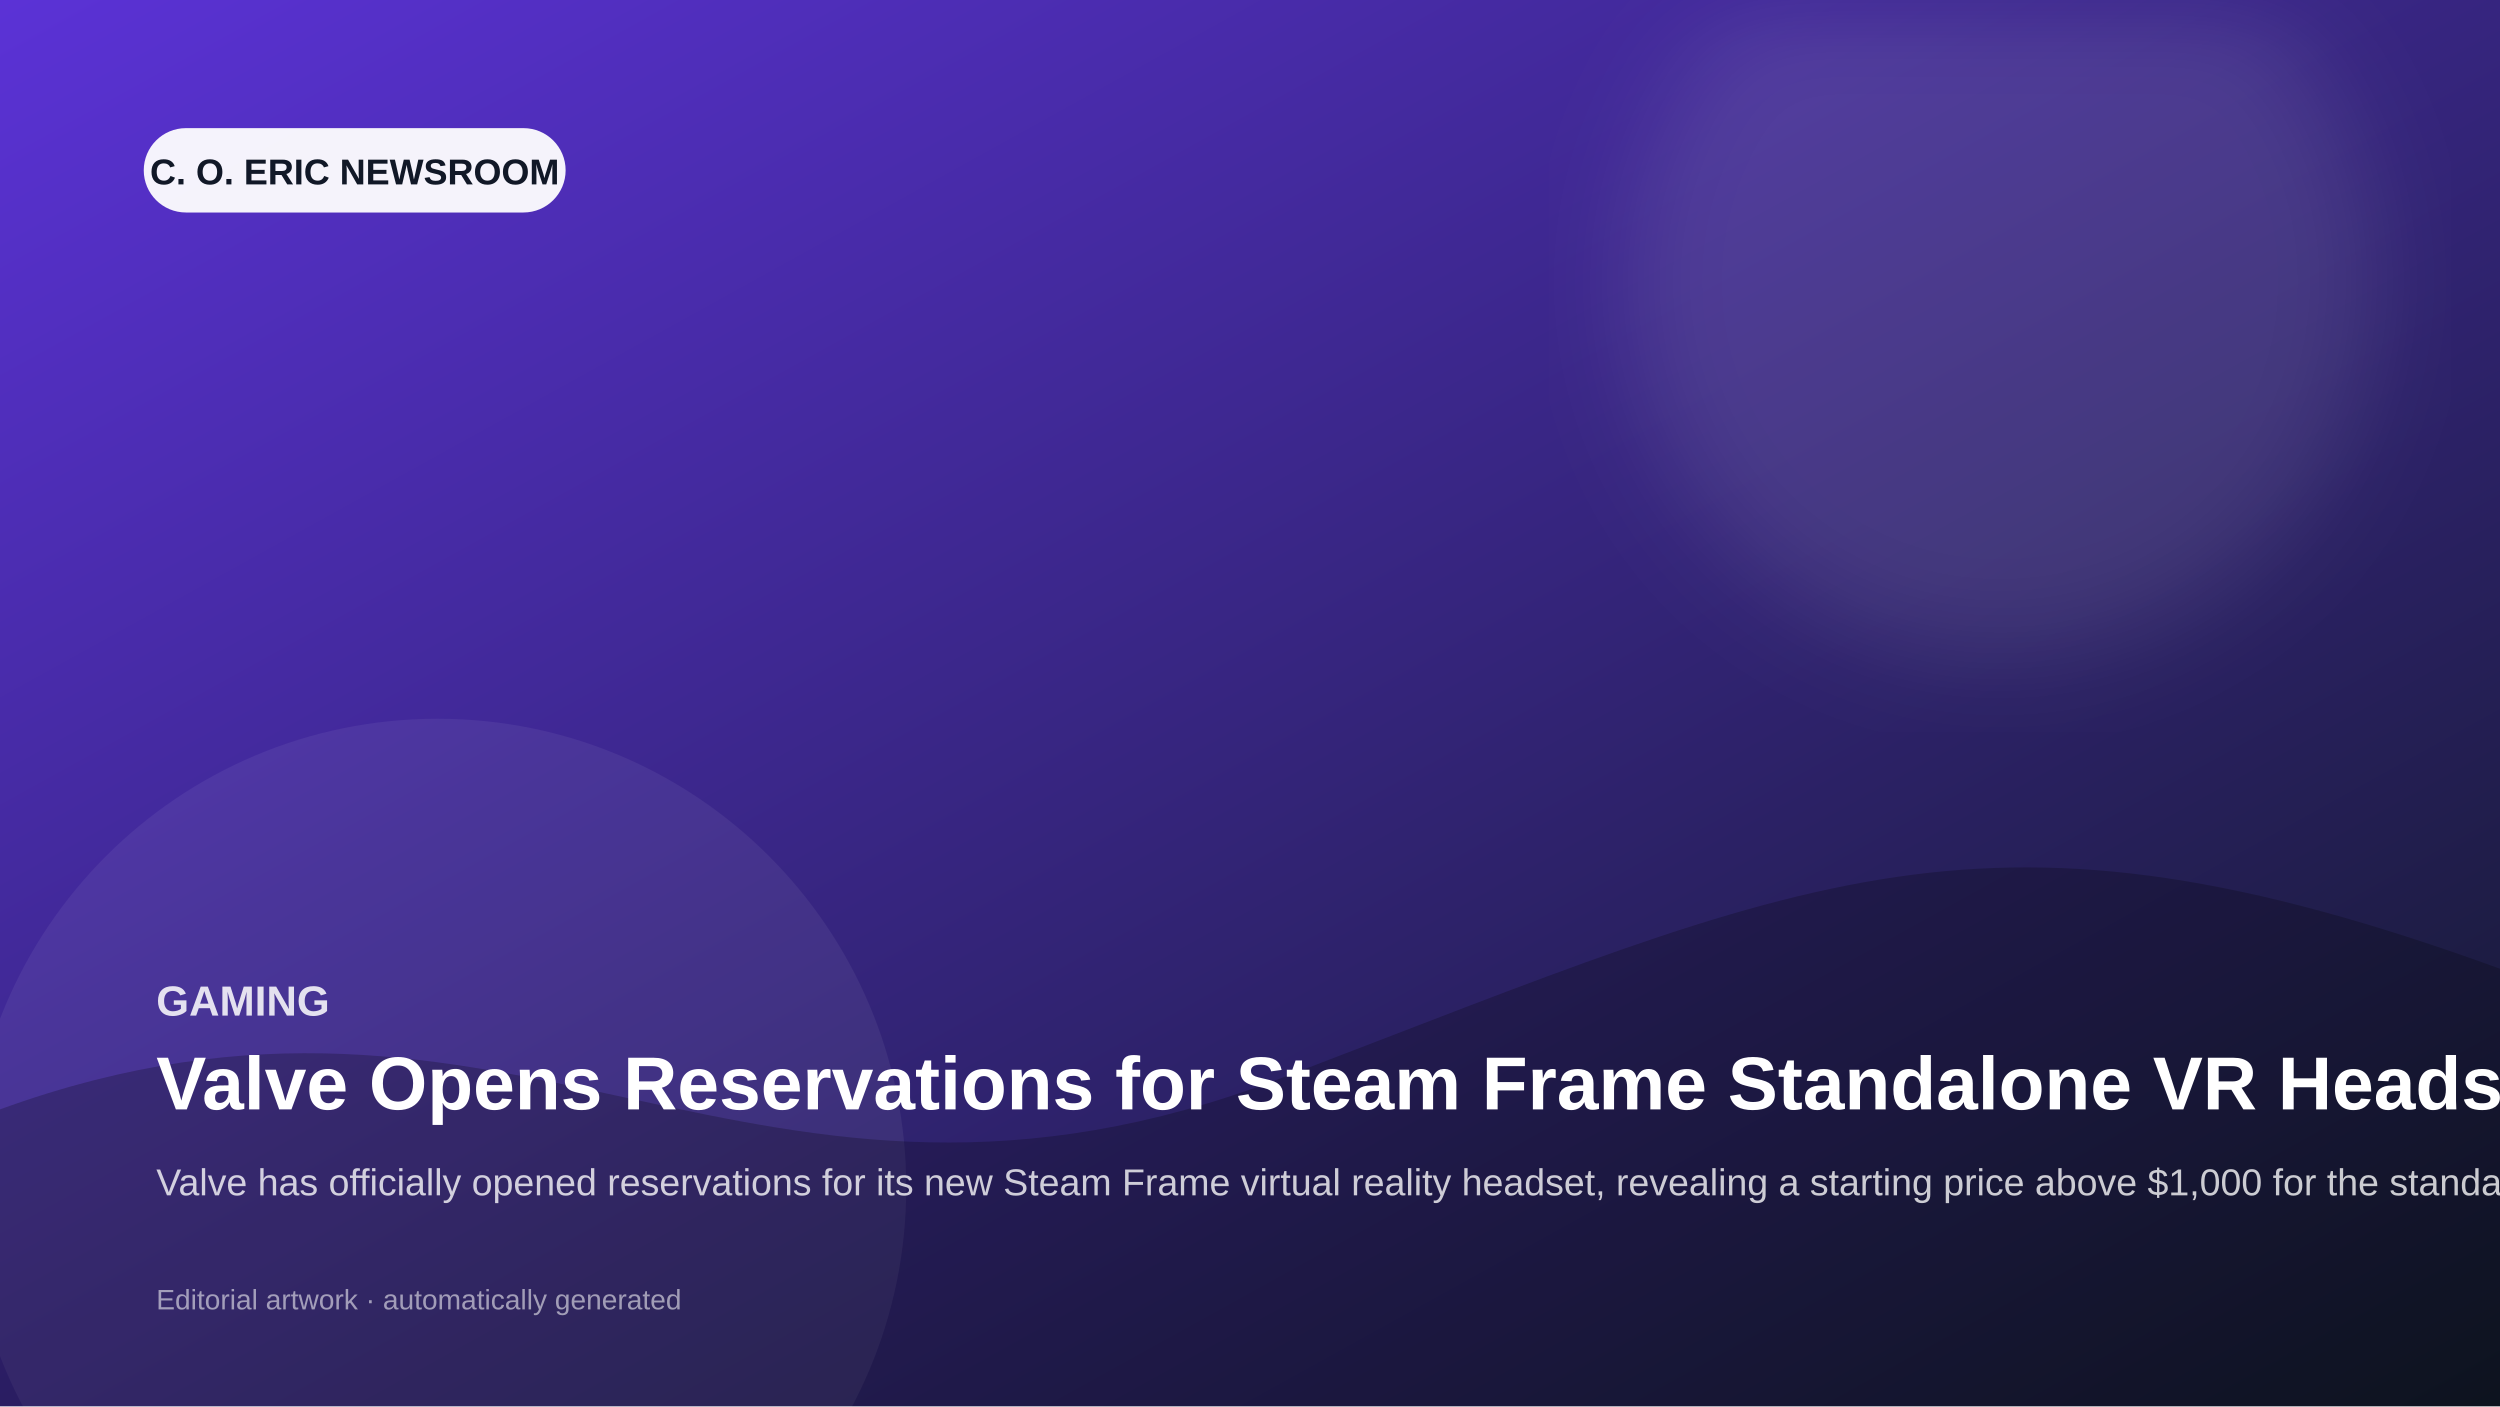
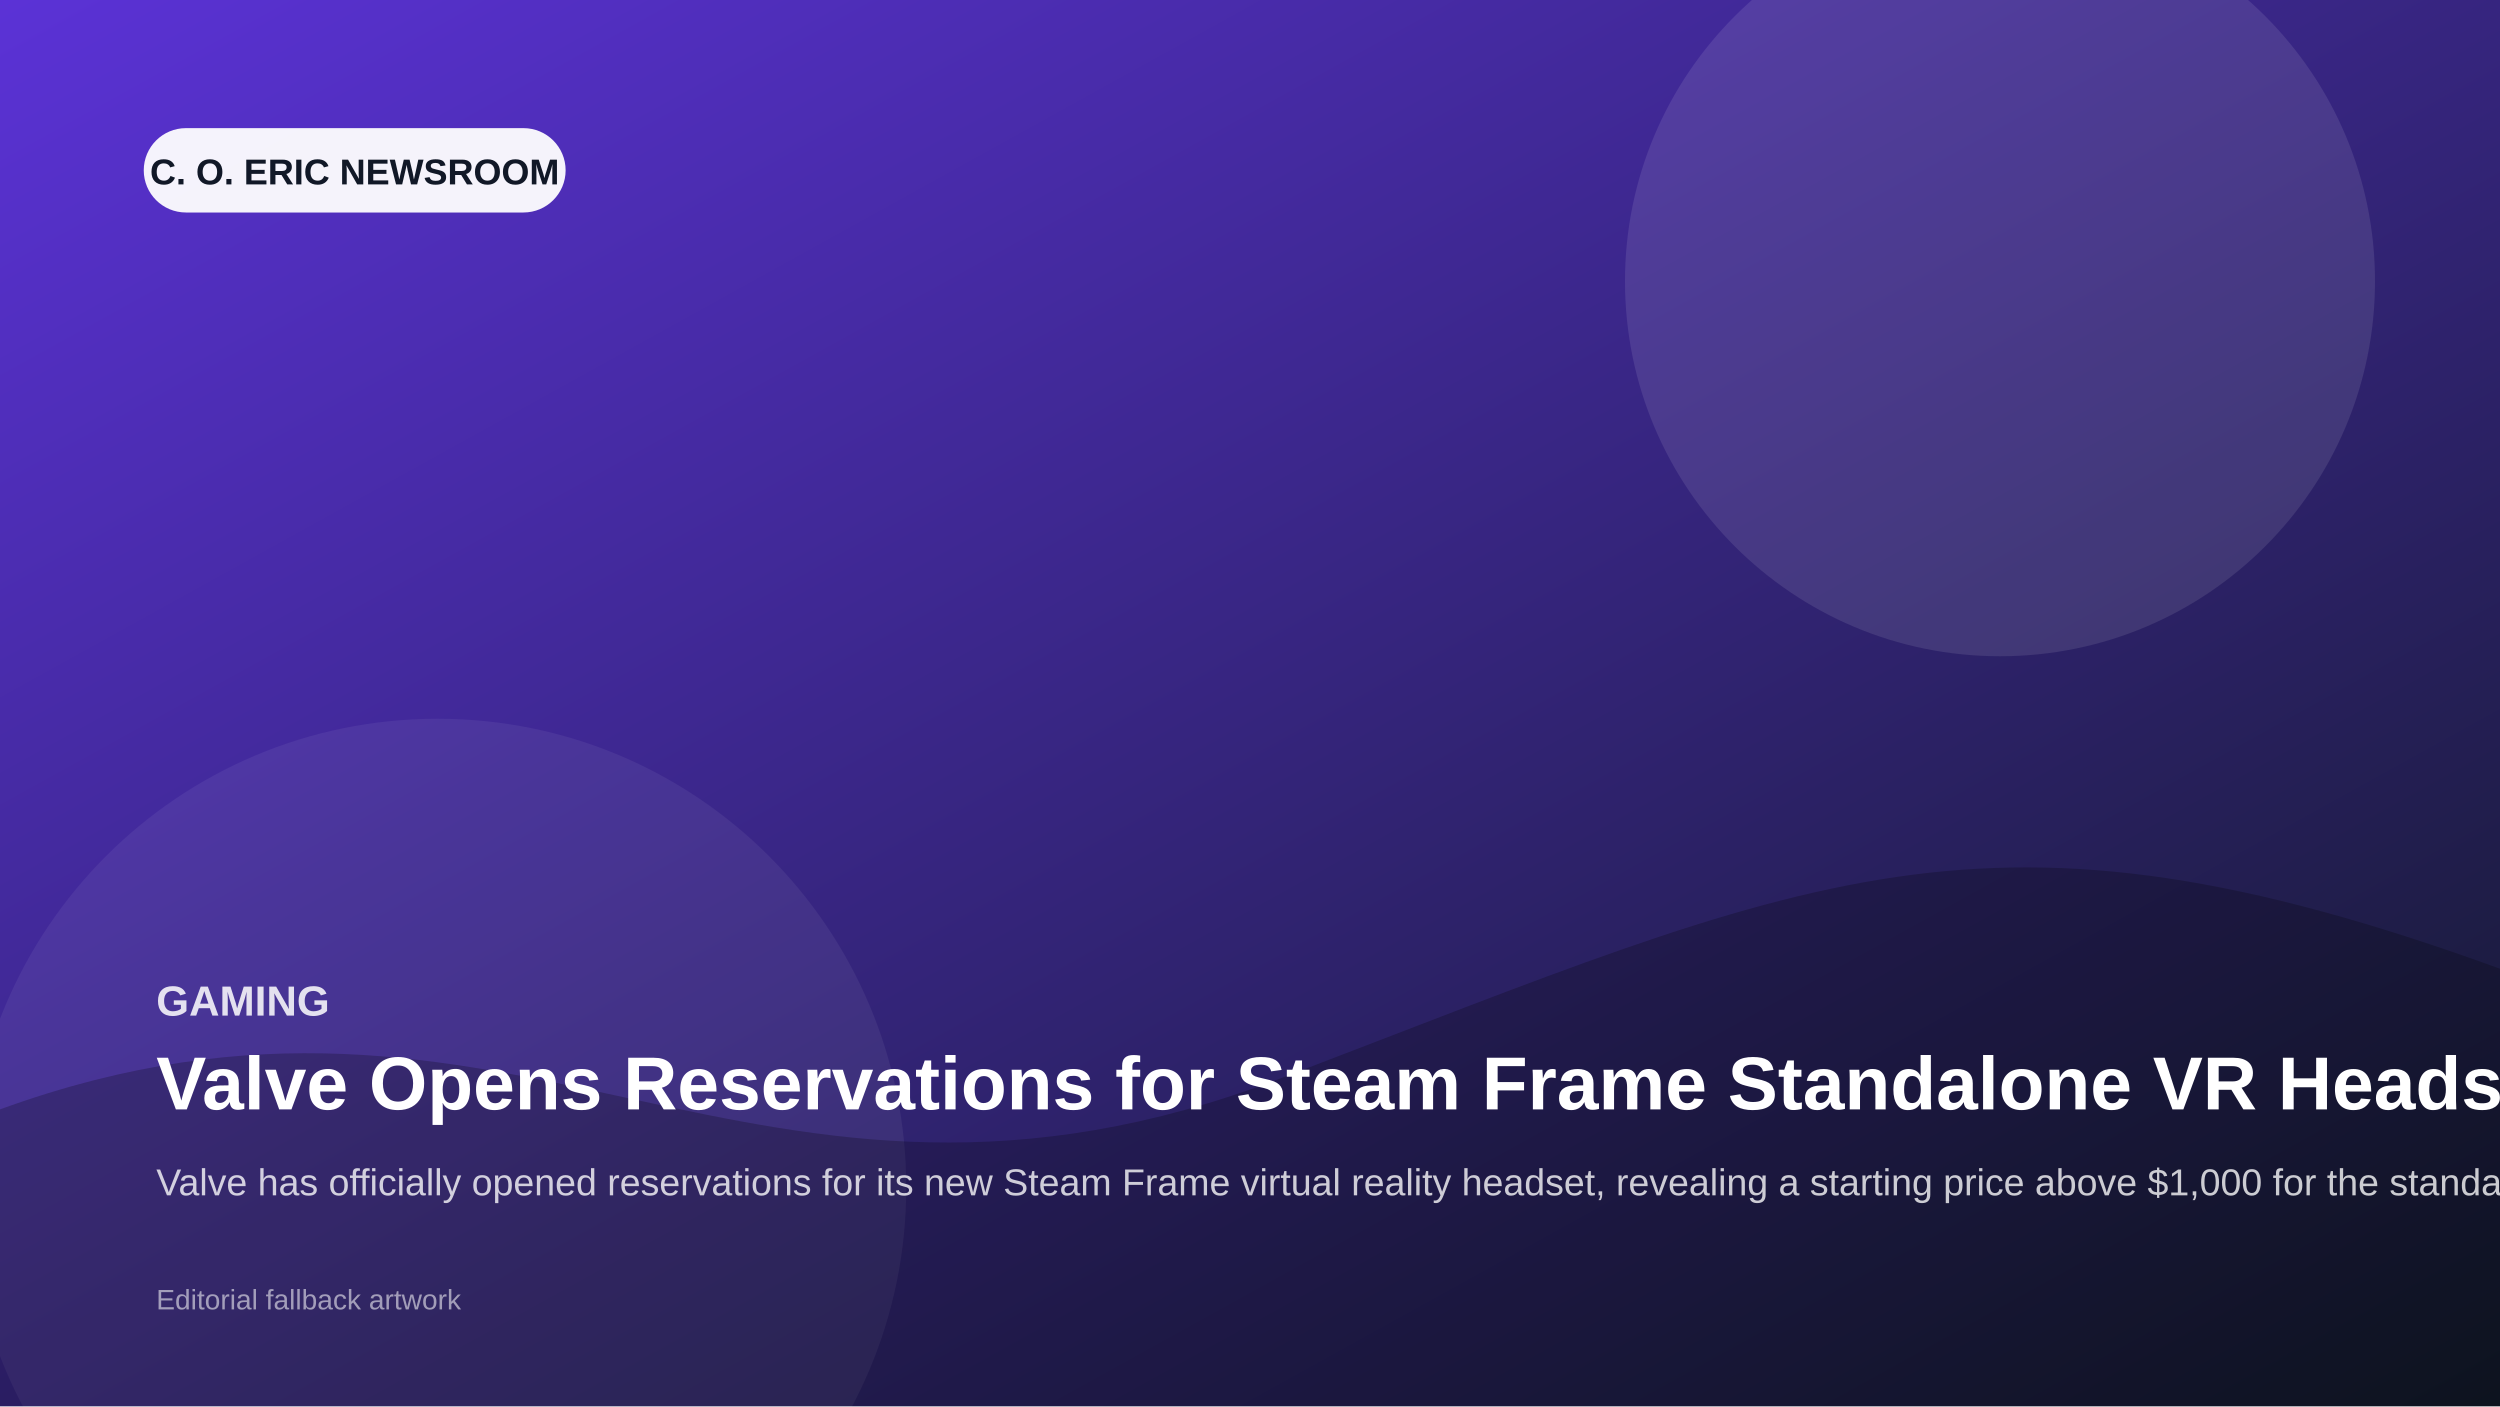
<svg xmlns="http://www.w3.org/2000/svg" viewBox="0 0 1600 900" role="img" aria-labelledby="t d">
  <defs>
    <linearGradient id="bg" x1="0" y1="0" x2="1" y2="1">
      <stop offset="0" stop-color="rgb(91,50,214)" />
      <stop offset="1" stop-color="#111827" />
    </linearGradient>
-     <filter id="glow">
-       <feGaussianBlur stdDeviation="32" />
-     </filter>
  </defs>
  <rect width="1600" height="900" fill="url(#bg)" />
-   <circle cx="1280" cy="180" r="240" fill="#fff" opacity=".10" filter="url(#glow)" />
+   <circle cx="1280" cy="180" r="240" fill="#fff" opacity=".10" />
  <circle cx="280" cy="760" r="300" fill="#fff" opacity=".06" />
  <path d="M0 710 C330 590 480 820 820 690 S1270 500 1600 620 V900 H0Z" fill="#000" opacity=".22" />
  <rect x="92" y="82" width="270" height="54" rx="27" fill="#fff" opacity=".94" />
  <text x="227" y="118" text-anchor="middle" font-family="Arial,Helvetica,sans-serif" font-size="23" font-weight="700" fill="#111827">C. O. ERIC NEWSROOM</text>
-   <text x="100" y="650" font-family="Arial,Helvetica,sans-serif" font-size="27" font-weight="800" fill="#fff" opacity=".85">GAMING</text>
-   <text id="t" x="100" y="710" font-family="Arial,Helvetica,sans-serif" font-size="48" font-weight="800" fill="#fff">Valve Opens Reservations for Steam Frame Standalone VR Headset</text>
+   <text id="t" x="100" y="650" font-family="Arial,Helvetica,sans-serif" font-size="27" font-weight="800" fill="#fff" opacity=".85">GAMING</text>
+   <text x="100" y="710" font-family="Arial,Helvetica,sans-serif" font-size="48" font-weight="800" fill="#fff">Valve Opens Reservations for Steam Frame Standalone VR Headset</text>
  <text id="d" x="100" y="765" font-family="Arial,Helvetica,sans-serif" font-size="24" fill="#fff" opacity=".78">Valve has officially opened reservations for its new Steam Frame virtual reality headset, revealing a starting price above $1,000 for the standalone and PC-compatible device.</text>
-   <text x="100" y="838" font-family="Arial,Helvetica,sans-serif" font-size="18" fill="#fff" opacity=".55">Editorial artwork · automatically generated</text>
+   <text x="100" y="838" font-family="Arial,Helvetica,sans-serif" font-size="18" fill="#fff" opacity=".55">Editorial fallback artwork</text>
</svg>
